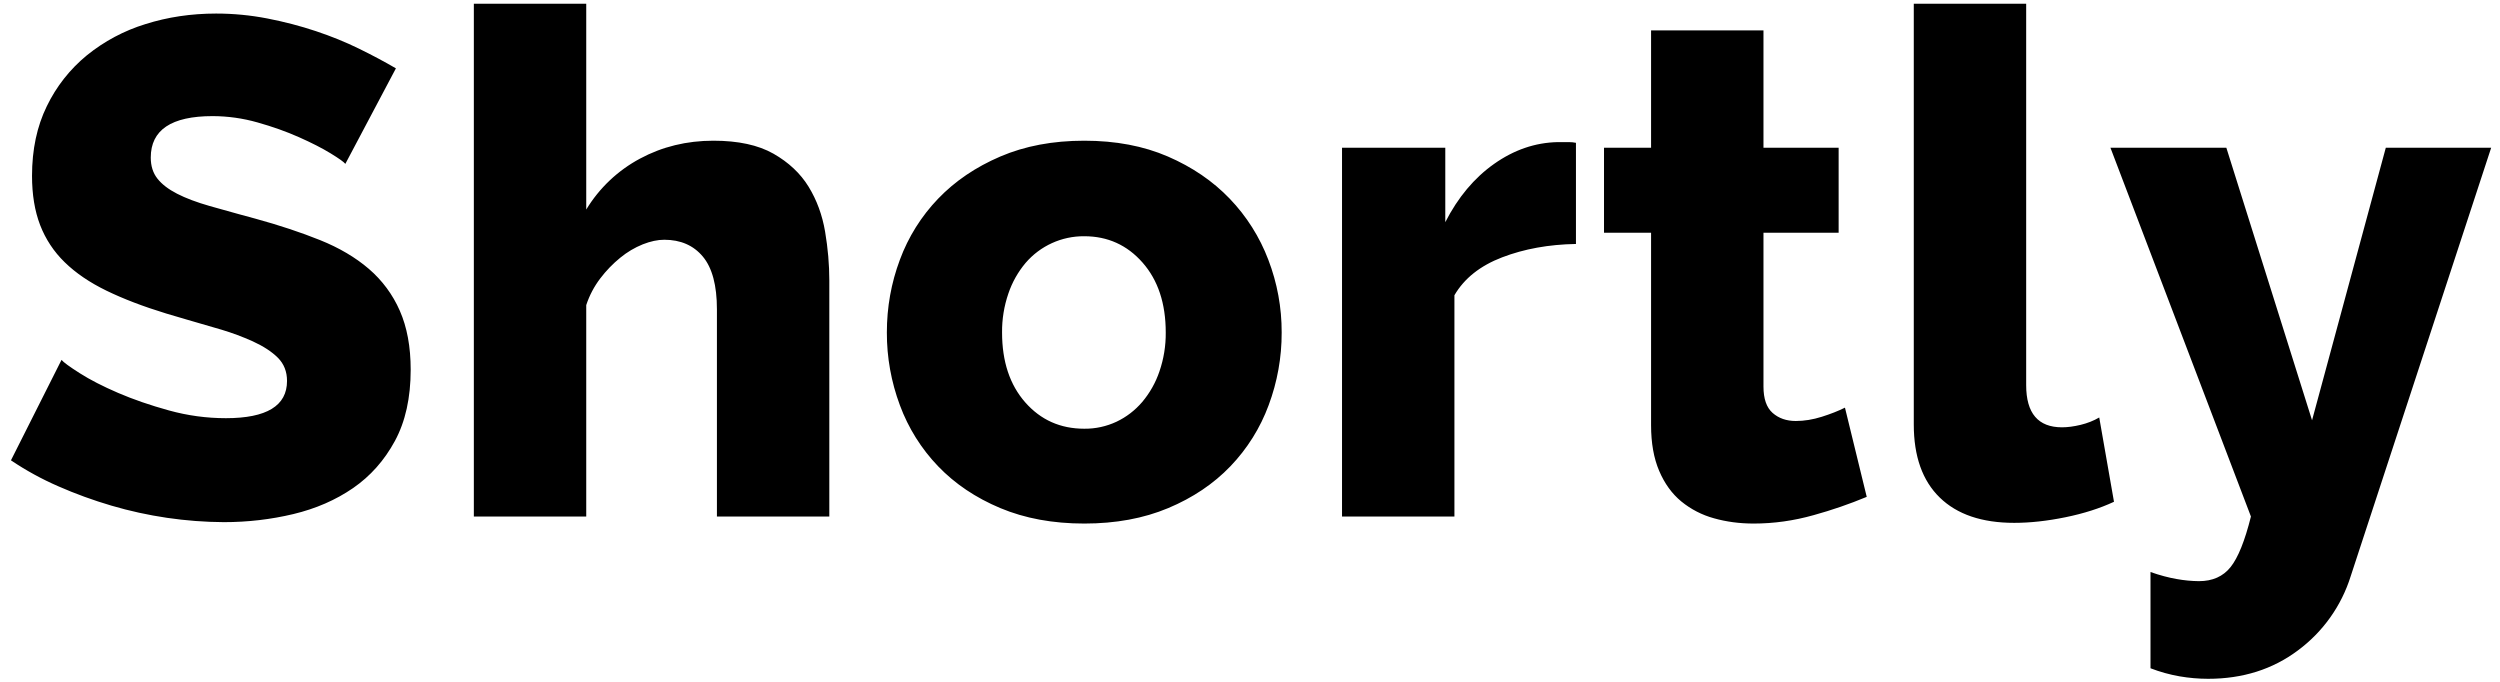
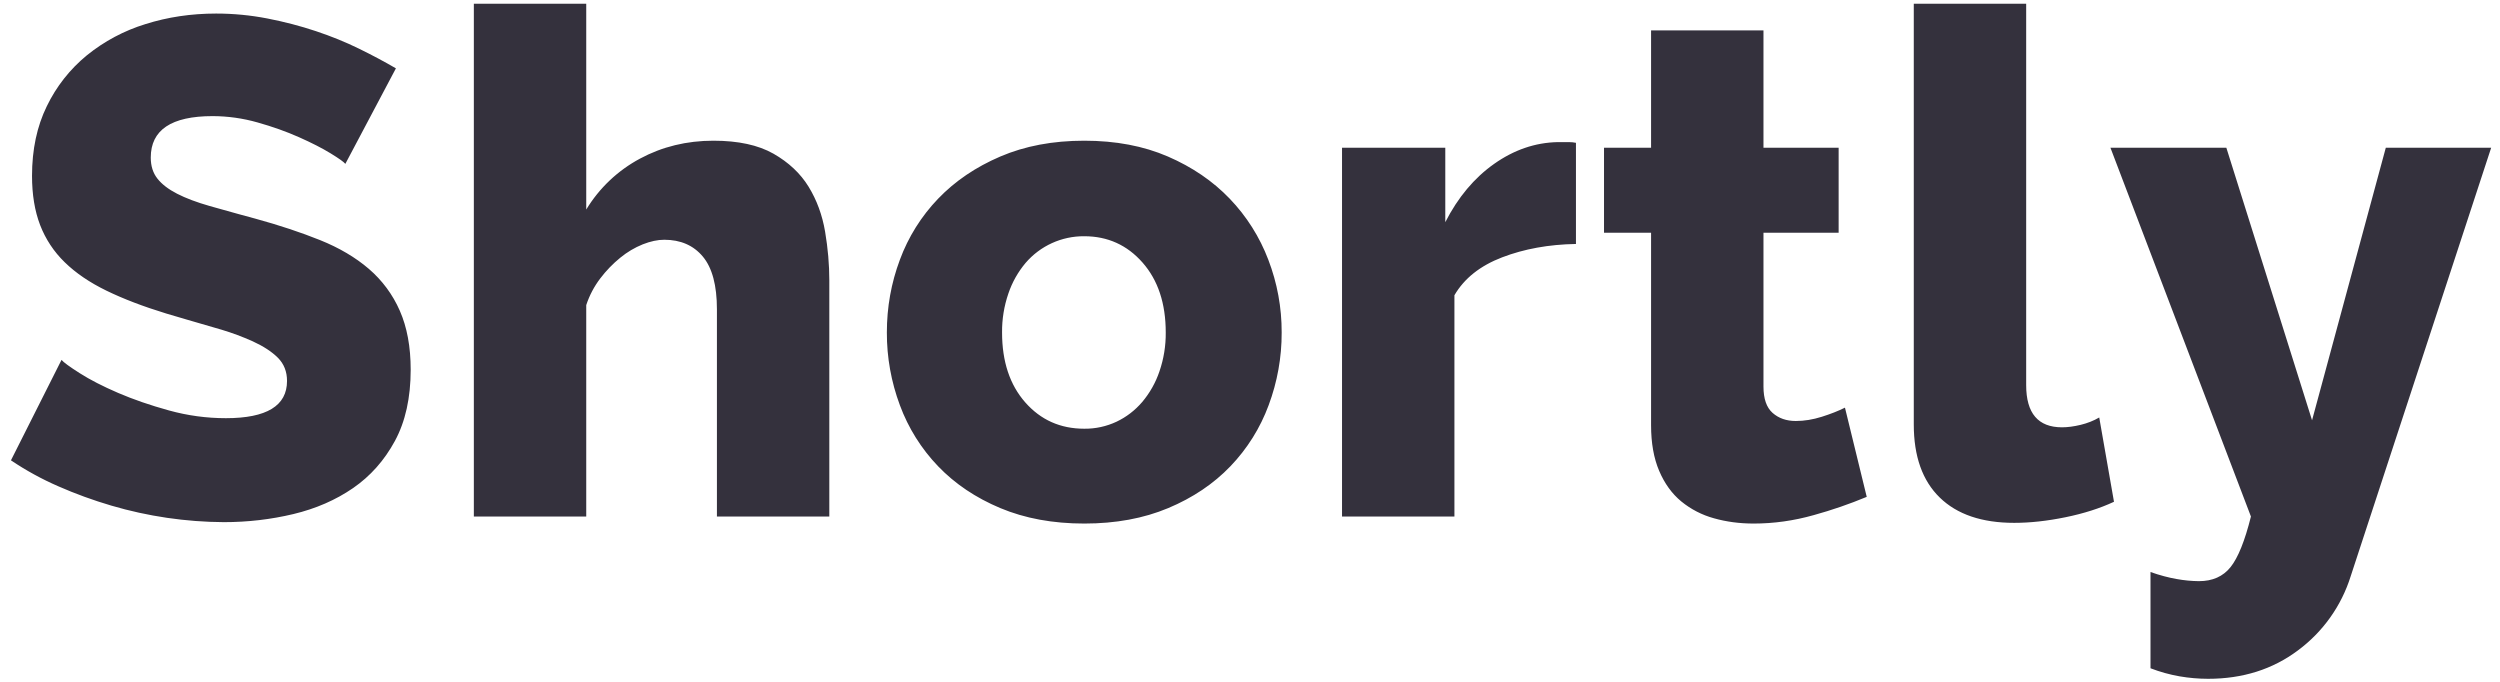
<svg xmlns="http://www.w3.org/2000/svg" width="121" height="33">
-   <path d="M16.715 7.932c-.068-.09-.306-.26-.714-.51s-.918-.51-1.53-.782-1.281-.51-2.006-.714a8.005 8.005 0 00-2.176-.306c-1.995 0-2.992.669-2.992 2.006 0 .408.107.748.323 1.02.215.272.532.516.952.731.419.215.946.414 1.58.595l1.406.393.805.219c1.156.317 2.198.663 3.128 1.037.929.374 1.717.839 2.363 1.394a5.647 5.647 0 011.496 2.023c.35.793.527 1.745.527 2.856 0 1.36-.255 2.51-.765 3.451-.51.94-1.185 1.7-2.023 2.278-.84.578-1.802.997-2.89 1.258-1.088.26-2.21.391-3.366.391a19.68 19.68 0 01-5.44-.799c-.884-.26-1.74-.572-2.567-.935A14.358 14.358 0 01.53 22.28l2.448-4.862c.09.113.385.329.884.646.498.317 1.116.635 1.853.952.736.317 1.558.6 2.465.85.906.25 1.824.374 2.754.374 1.972 0 2.958-.6 2.958-1.802 0-.453-.148-.827-.442-1.122-.295-.295-.703-.561-1.224-.799a12.455 12.455 0 00-1.504-.56l-1.702-.495-.976-.288c-1.111-.34-2.074-.708-2.89-1.105-.816-.397-1.49-.856-2.023-1.377a5.003 5.003 0 01-1.19-1.802c-.261-.68-.391-1.473-.391-2.38 0-1.27.238-2.391.714-3.366a7.266 7.266 0 011.938-2.465 8.435 8.435 0 012.839-1.513c1.076-.34 2.215-.51 3.417-.51.838 0 1.666.08 2.482.238.816.159 1.598.363 2.346.612.748.25 1.445.533 2.09.85.647.317 1.242.635 1.786.952l-2.448 4.624zM40.139 25h-5.44V14.97c0-1.156-.227-2.006-.68-2.55-.454-.544-1.077-.816-1.87-.816-.318 0-.663.074-1.037.221a4.173 4.173 0 00-1.088.646 5.827 5.827 0 00-.97 1.003 4.4 4.4 0 00-.68 1.292V25h-5.44V.18h5.44v9.962a6.786 6.786 0 012.602-2.465c1.076-.578 2.26-.867 3.553-.867 1.201 0 2.17.21 2.907.629.736.42 1.303.952 1.7 1.598.396.646.663 1.371.799 2.176.136.805.204 1.592.204 2.363V25zm12.34.34c-1.519 0-2.873-.25-4.063-.748-1.19-.499-2.193-1.173-3.01-2.023a8.54 8.54 0 01-1.852-2.958 9.97 9.97 0 01-.63-3.519c0-1.224.21-2.397.63-3.519a8.54 8.54 0 011.853-2.958c.816-.85 1.819-1.53 3.009-2.04s2.544-.765 4.063-.765c1.519 0 2.867.255 4.046.765 1.179.51 2.176 1.19 2.992 2.04a8.754 8.754 0 011.87 2.958 9.736 9.736 0 01.646 3.519 9.97 9.97 0 01-.63 3.519 8.54 8.54 0 01-1.852 2.958c-.816.85-1.82 1.524-3.01 2.023-1.19.499-2.543.748-4.062.748zM48.5 16.092c0 1.405.374 2.533 1.122 3.383.748.85 1.7 1.275 2.856 1.275a3.59 3.59 0 001.564-.34c.476-.227.89-.544 1.24-.952a4.57 4.57 0 00.834-1.479 5.632 5.632 0 00.306-1.887c0-1.405-.374-2.533-1.122-3.383-.748-.85-1.689-1.275-2.822-1.275a3.702 3.702 0 00-2.84 1.292 4.57 4.57 0 00-.832 1.479 5.632 5.632 0 00-.306 1.887zm27.776-4.284c-1.315.023-2.505.238-3.57.646-1.065.408-1.836 1.02-2.312 1.836V25h-5.44V7.15h4.998v3.604c.612-1.201 1.4-2.142 2.363-2.822.963-.68 1.989-1.031 3.077-1.054h.544c.113 0 .227.011.34.034v4.896zm14.074 12.24a21.71 21.71 0 01-2.567.884c-.963.272-1.932.408-2.907.408-.68 0-1.32-.085-1.92-.255a4.286 4.286 0 01-1.582-.816c-.453-.374-.81-.867-1.07-1.479-.262-.612-.392-1.349-.392-2.21v-9.316h-2.278V7.15h2.278V1.472h5.44V7.15h3.638v4.114h-3.638v7.446c0 .59.147 1.014.442 1.275.295.26.669.391 1.122.391.408 0 .827-.068 1.258-.204.43-.136.805-.283 1.122-.442l1.054 4.318zM92.627.18h5.44v18.462c0 1.36.578 2.04 1.734 2.04.272 0 .572-.04.901-.119.329-.08.63-.198.901-.357l.714 4.08c-.68.317-1.462.567-2.346.748-.884.181-1.711.272-2.482.272-1.564 0-2.765-.408-3.604-1.224-.839-.816-1.258-1.995-1.258-3.536V.18zm11.456 27.506c.454.159.879.272 1.275.34a6.4 6.4 0 001.071.102c.658 0 1.168-.227 1.53-.68.363-.453.692-1.27.986-2.448l-6.8-17.85h5.61l4.148 13.192 3.57-13.192h5.1l-6.8 20.74a7.106 7.106 0 01-2.55 3.587c-1.224.918-2.674 1.377-4.352 1.377a8.17 8.17 0 01-1.377-.119 7.516 7.516 0 01-1.41-.391v-4.658z" />
+   <path fill="#34313D" d="M16.715 7.932c-.068-.09-.306-.26-.714-.51s-.918-.51-1.53-.782-1.281-.51-2.006-.714a8.005 8.005 0 00-2.176-.306c-1.995 0-2.992.669-2.992 2.006 0 .408.107.748.323 1.02.215.272.532.516.952.731.419.215.946.414 1.58.595l1.406.393.805.219c1.156.317 2.198.663 3.128 1.037.929.374 1.717.839 2.363 1.394a5.647 5.647 0 011.496 2.023c.35.793.527 1.745.527 2.856 0 1.36-.255 2.51-.765 3.451-.51.94-1.185 1.7-2.023 2.278-.84.578-1.802.997-2.89 1.258-1.088.26-2.21.391-3.366.391a19.68 19.68 0 01-5.44-.799c-.884-.26-1.74-.572-2.567-.935A14.358 14.358 0 01.53 22.28l2.448-4.862c.09.113.385.329.884.646.498.317 1.116.635 1.853.952.736.317 1.558.6 2.465.85.906.25 1.824.374 2.754.374 1.972 0 2.958-.6 2.958-1.802 0-.453-.148-.827-.442-1.122-.295-.295-.703-.561-1.224-.799a12.455 12.455 0 00-1.504-.56l-1.702-.495-.976-.288c-1.111-.34-2.074-.708-2.89-1.105-.816-.397-1.49-.856-2.023-1.377a5.003 5.003 0 01-1.19-1.802c-.261-.68-.391-1.473-.391-2.38 0-1.27.238-2.391.714-3.366a7.266 7.266 0 011.938-2.465 8.435 8.435 0 012.839-1.513c1.076-.34 2.215-.51 3.417-.51.838 0 1.666.08 2.482.238.816.159 1.598.363 2.346.612.748.25 1.445.533 2.09.85.647.317 1.242.635 1.786.952l-2.448 4.624zM40.139 25h-5.44V14.97c0-1.156-.227-2.006-.68-2.55-.454-.544-1.077-.816-1.87-.816-.318 0-.663.074-1.037.221a4.173 4.173 0 00-1.088.646 5.827 5.827 0 00-.97 1.003 4.4 4.4 0 00-.68 1.292V25h-5.44V.18h5.44v9.962a6.786 6.786 0 012.602-2.465c1.076-.578 2.26-.867 3.553-.867 1.201 0 2.17.21 2.907.629.736.42 1.303.952 1.7 1.598.396.646.663 1.371.799 2.176.136.805.204 1.592.204 2.363V25zm12.34.34c-1.519 0-2.873-.25-4.063-.748-1.19-.499-2.193-1.173-3.01-2.023a8.54 8.54 0 01-1.852-2.958 9.97 9.97 0 01-.63-3.519c0-1.224.21-2.397.63-3.519a8.54 8.54 0 011.853-2.958c.816-.85 1.819-1.53 3.009-2.04s2.544-.765 4.063-.765c1.519 0 2.867.255 4.046.765 1.179.51 2.176 1.19 2.992 2.04a8.754 8.754 0 011.87 2.958 9.736 9.736 0 01.646 3.519 9.97 9.97 0 01-.63 3.519 8.54 8.54 0 01-1.852 2.958c-.816.85-1.82 1.524-3.01 2.023-1.19.499-2.543.748-4.062.748zM48.5 16.092c0 1.405.374 2.533 1.122 3.383.748.85 1.7 1.275 2.856 1.275a3.59 3.59 0 001.564-.34c.476-.227.89-.544 1.24-.952a4.57 4.57 0 00.834-1.479 5.632 5.632 0 00.306-1.887c0-1.405-.374-2.533-1.122-3.383-.748-.85-1.689-1.275-2.822-1.275a3.702 3.702 0 00-2.84 1.292 4.57 4.57 0 00-.832 1.479 5.632 5.632 0 00-.306 1.887zm27.776-4.284c-1.315.023-2.505.238-3.57.646-1.065.408-1.836 1.02-2.312 1.836V25h-5.44V7.15h4.998v3.604c.612-1.201 1.4-2.142 2.363-2.822.963-.68 1.989-1.031 3.077-1.054h.544c.113 0 .227.011.34.034v4.896zm14.074 12.24a21.71 21.71 0 01-2.567.884c-.963.272-1.932.408-2.907.408-.68 0-1.32-.085-1.92-.255a4.286 4.286 0 01-1.582-.816c-.453-.374-.81-.867-1.07-1.479-.262-.612-.392-1.349-.392-2.21v-9.316h-2.278V7.15h2.278V1.472h5.44V7.15h3.638v4.114h-3.638v7.446c0 .59.147 1.014.442 1.275.295.26.669.391 1.122.391.408 0 .827-.068 1.258-.204.43-.136.805-.283 1.122-.442l1.054 4.318zM92.627.18h5.44v18.462c0 1.36.578 2.04 1.734 2.04.272 0 .572-.04.901-.119.329-.08.63-.198.901-.357l.714 4.08c-.68.317-1.462.567-2.346.748-.884.181-1.711.272-2.482.272-1.564 0-2.765-.408-3.604-1.224-.839-.816-1.258-1.995-1.258-3.536V.18zm11.456 27.506c.454.159.879.272 1.275.34a6.4 6.4 0 001.071.102c.658 0 1.168-.227 1.53-.68.363-.453.692-1.27.986-2.448l-6.8-17.85h5.61l4.148 13.192 3.57-13.192h5.1l-6.8 20.74a7.106 7.106 0 01-2.55 3.587c-1.224.918-2.674 1.377-4.352 1.377a8.17 8.17 0 01-1.377-.119 7.516 7.516 0 01-1.41-.391v-4.658z" />
</svg>
